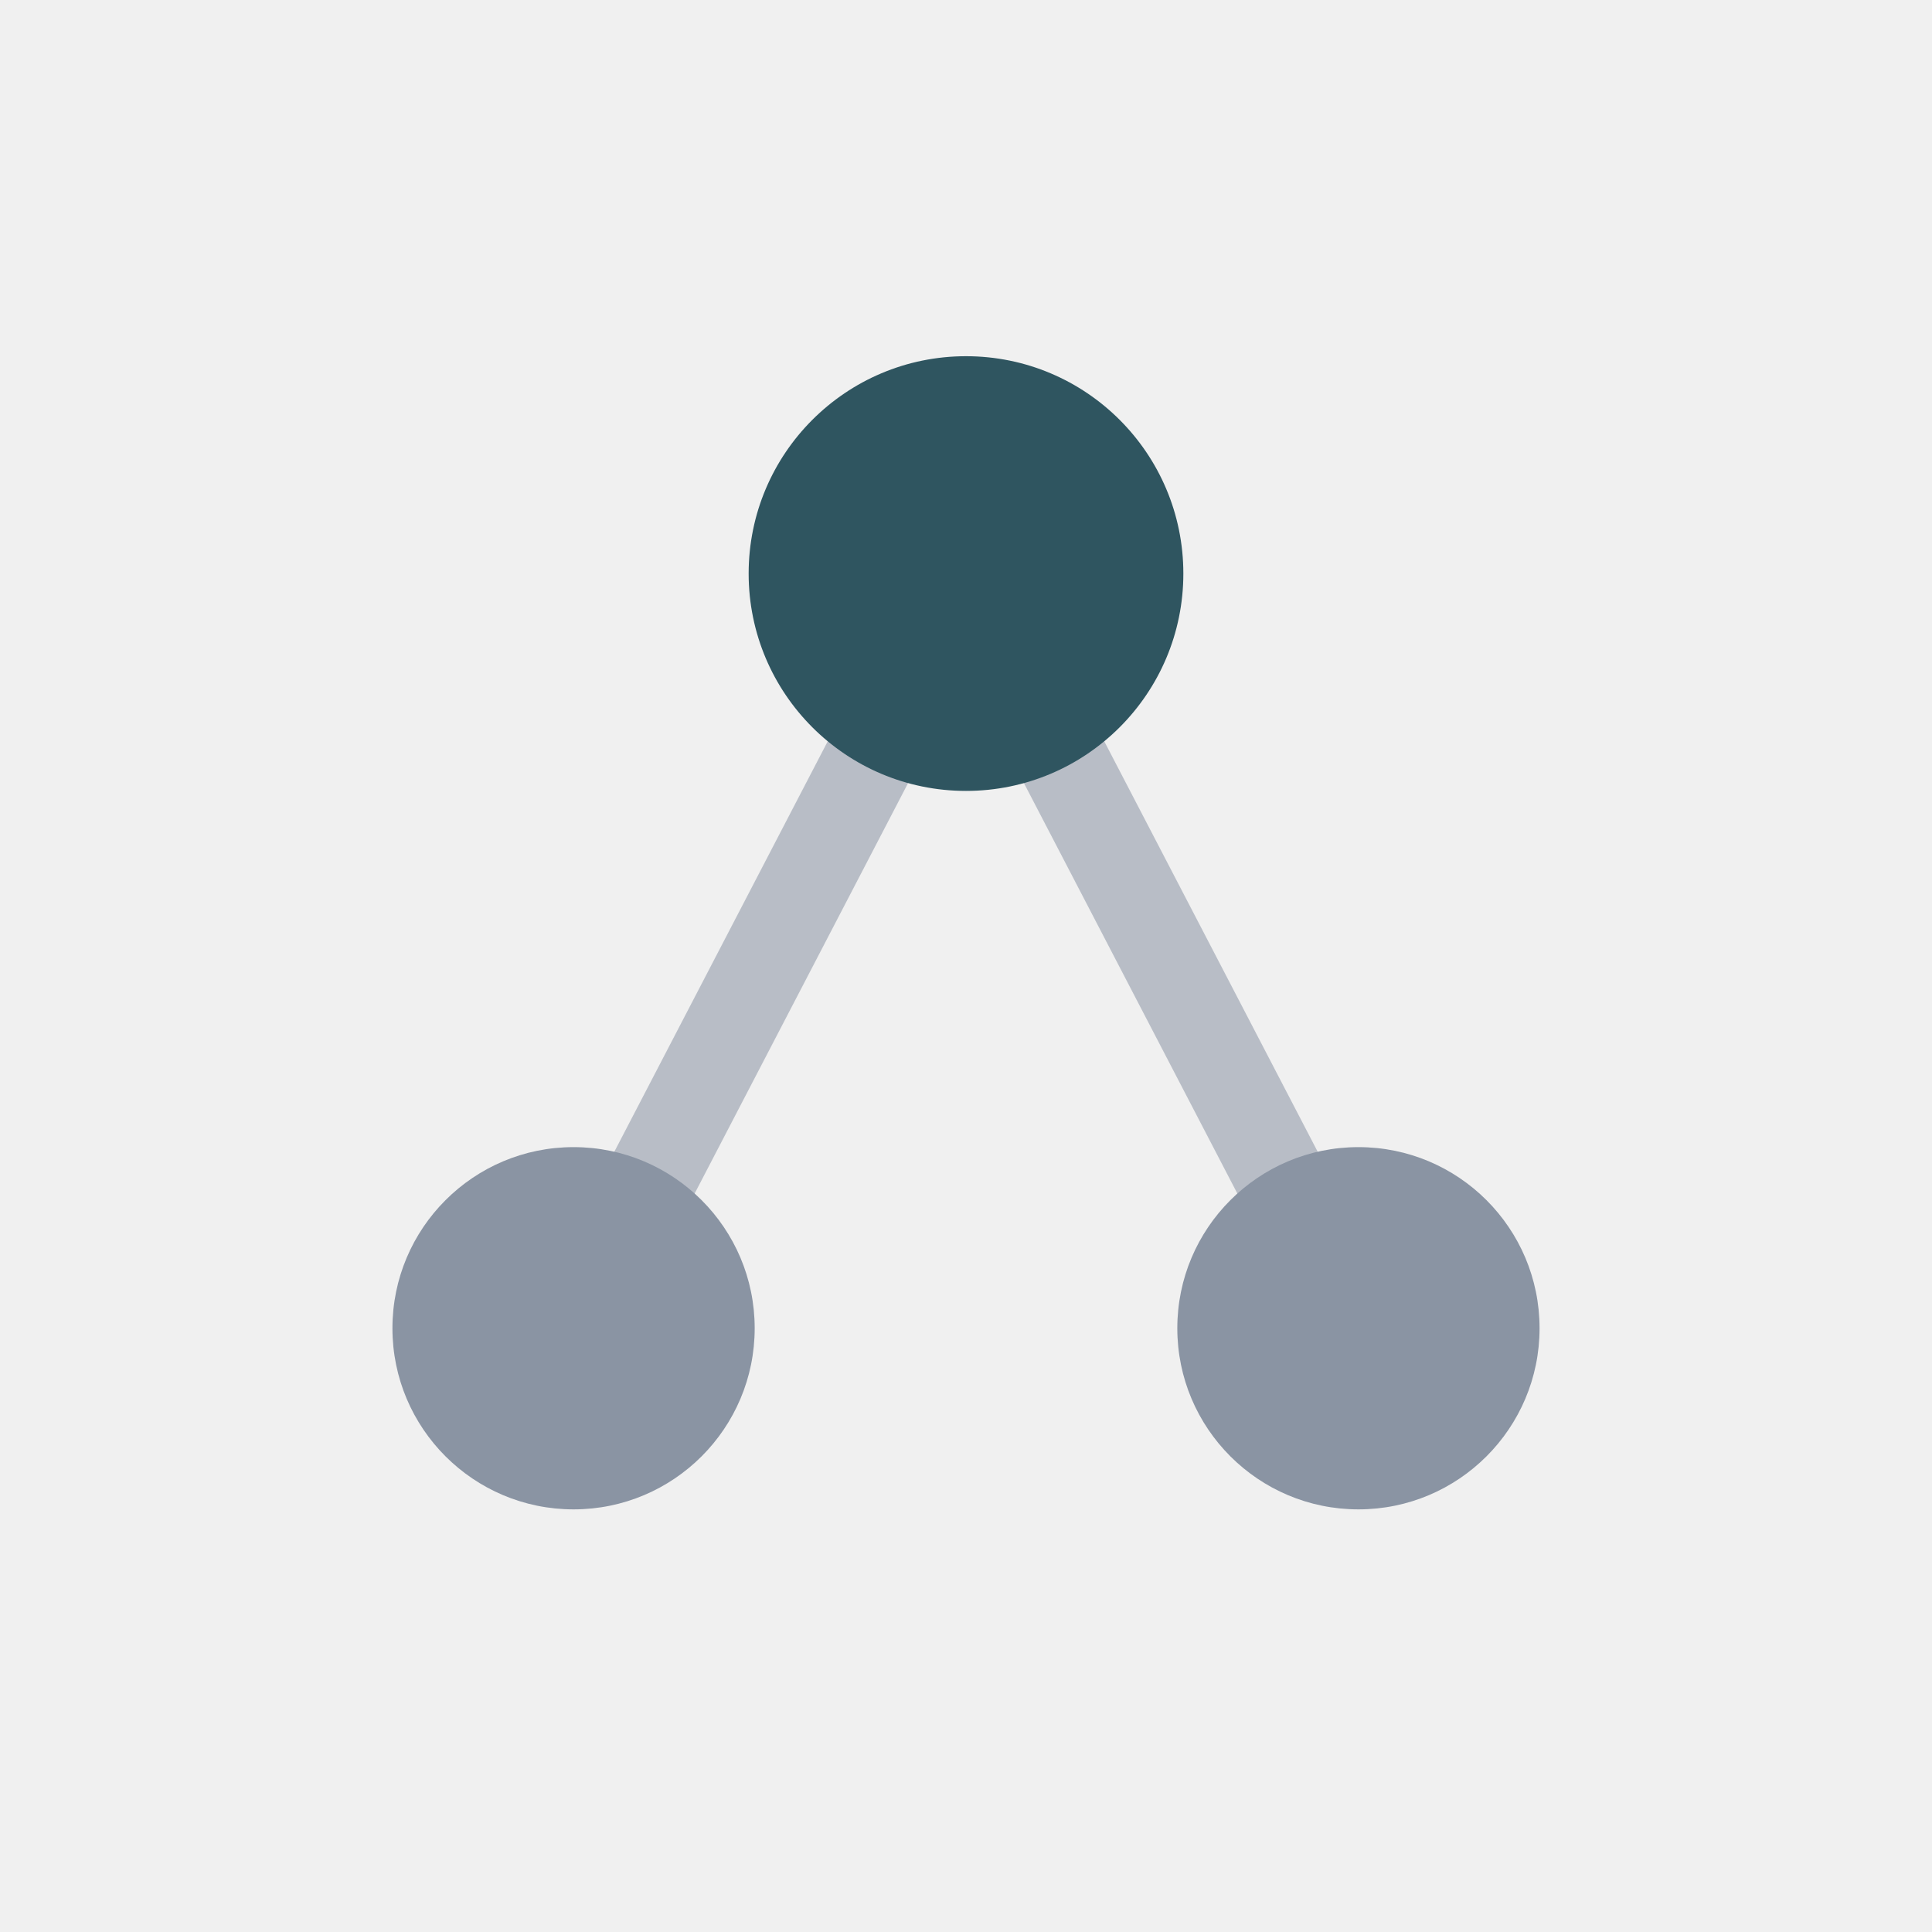
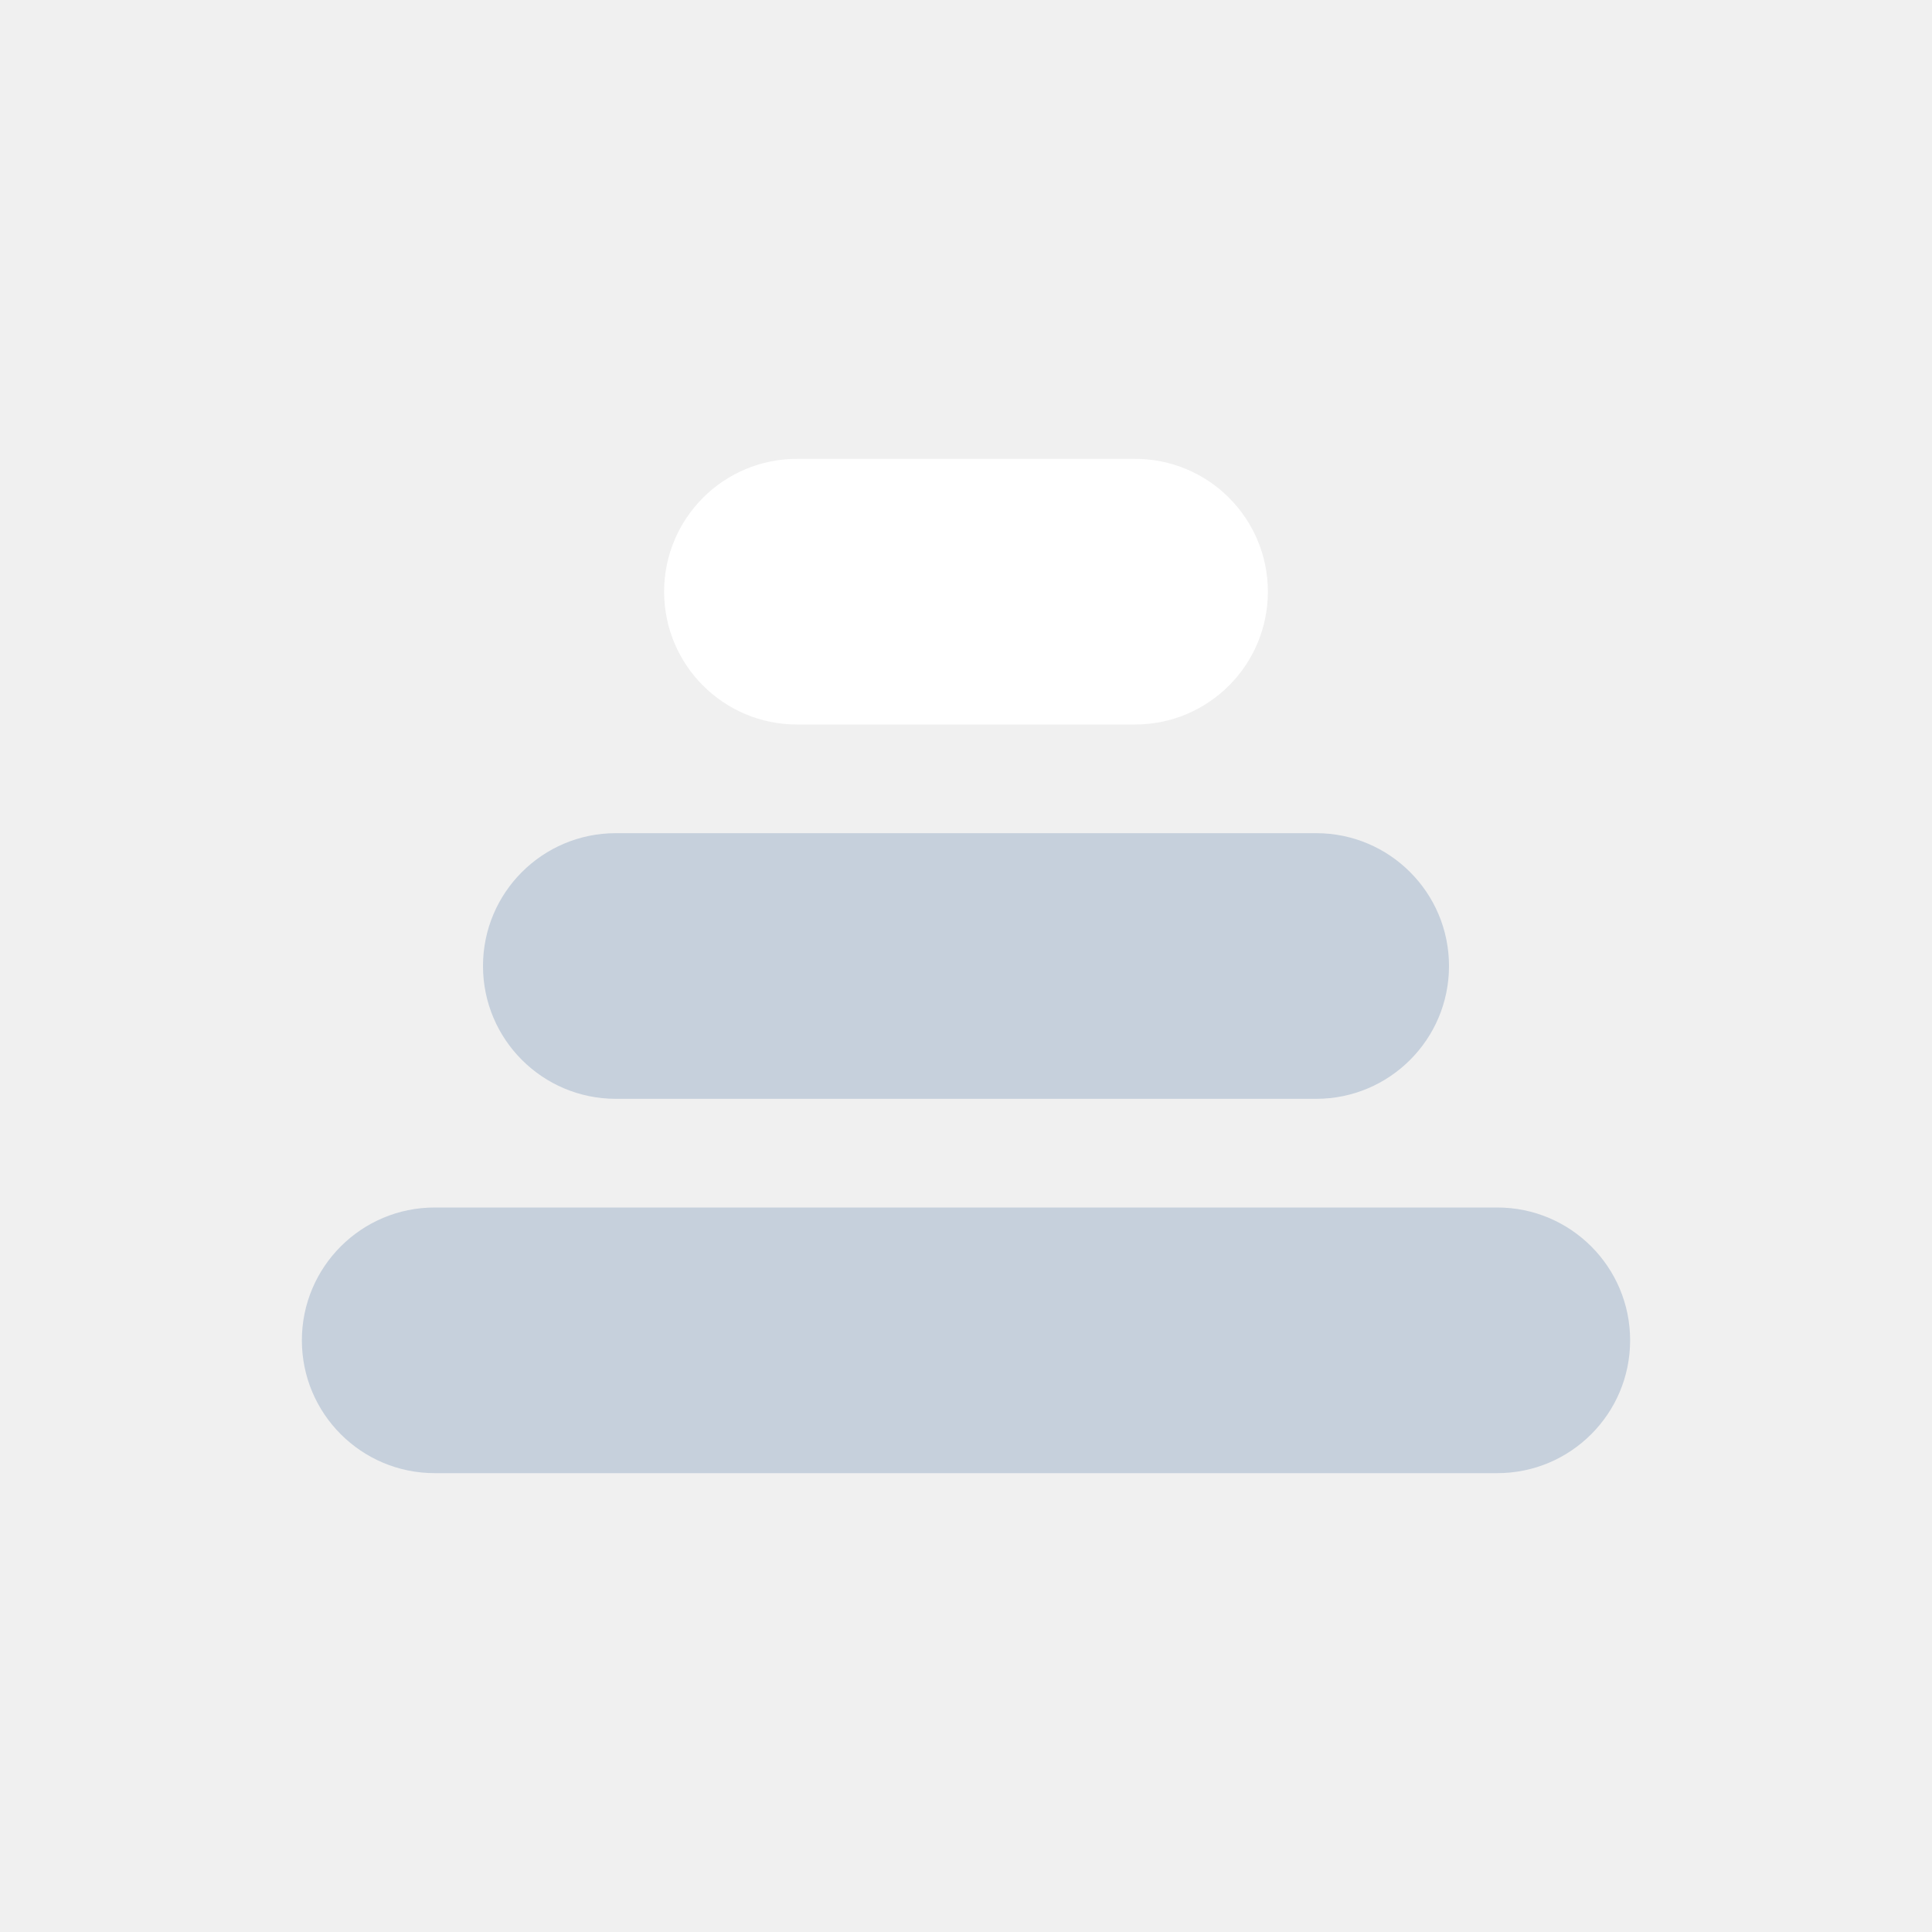
<svg xmlns="http://www.w3.org/2000/svg" viewBox="0 0 32 32" width="256" height="256">
-   <line x1="16" y1="9.5" x2="9.5" y2="22" stroke="#8a94a3" stroke-width="1.5" stroke-linecap="round" stroke-opacity="0.55" />
-   <line x1="16" y1="9.5" x2="22.5" y2="22" stroke="#8a94a3" stroke-width="1.5" stroke-linecap="round" stroke-opacity="0.55" />
-   <circle cx="9.5" cy="22" r="3" fill="#8a94a3" />
-   <circle cx="22.5" cy="22" r="3" fill="#8a94a3" />
-   <circle cx="16" cy="9.5" r="3.6" fill="#2f5560" />
+   <rect x="5" y="20" width="22" height="4.4" rx="2.2" fill="#c6d0dc" />
+   <rect x="8" y="13.8" width="16" height="4.4" rx="2.2" fill="#c6d0dc" />
+   <rect x="11" y="7.6" width="10" height="4.4" rx="2.2" fill="#ffffff" />
</svg>
